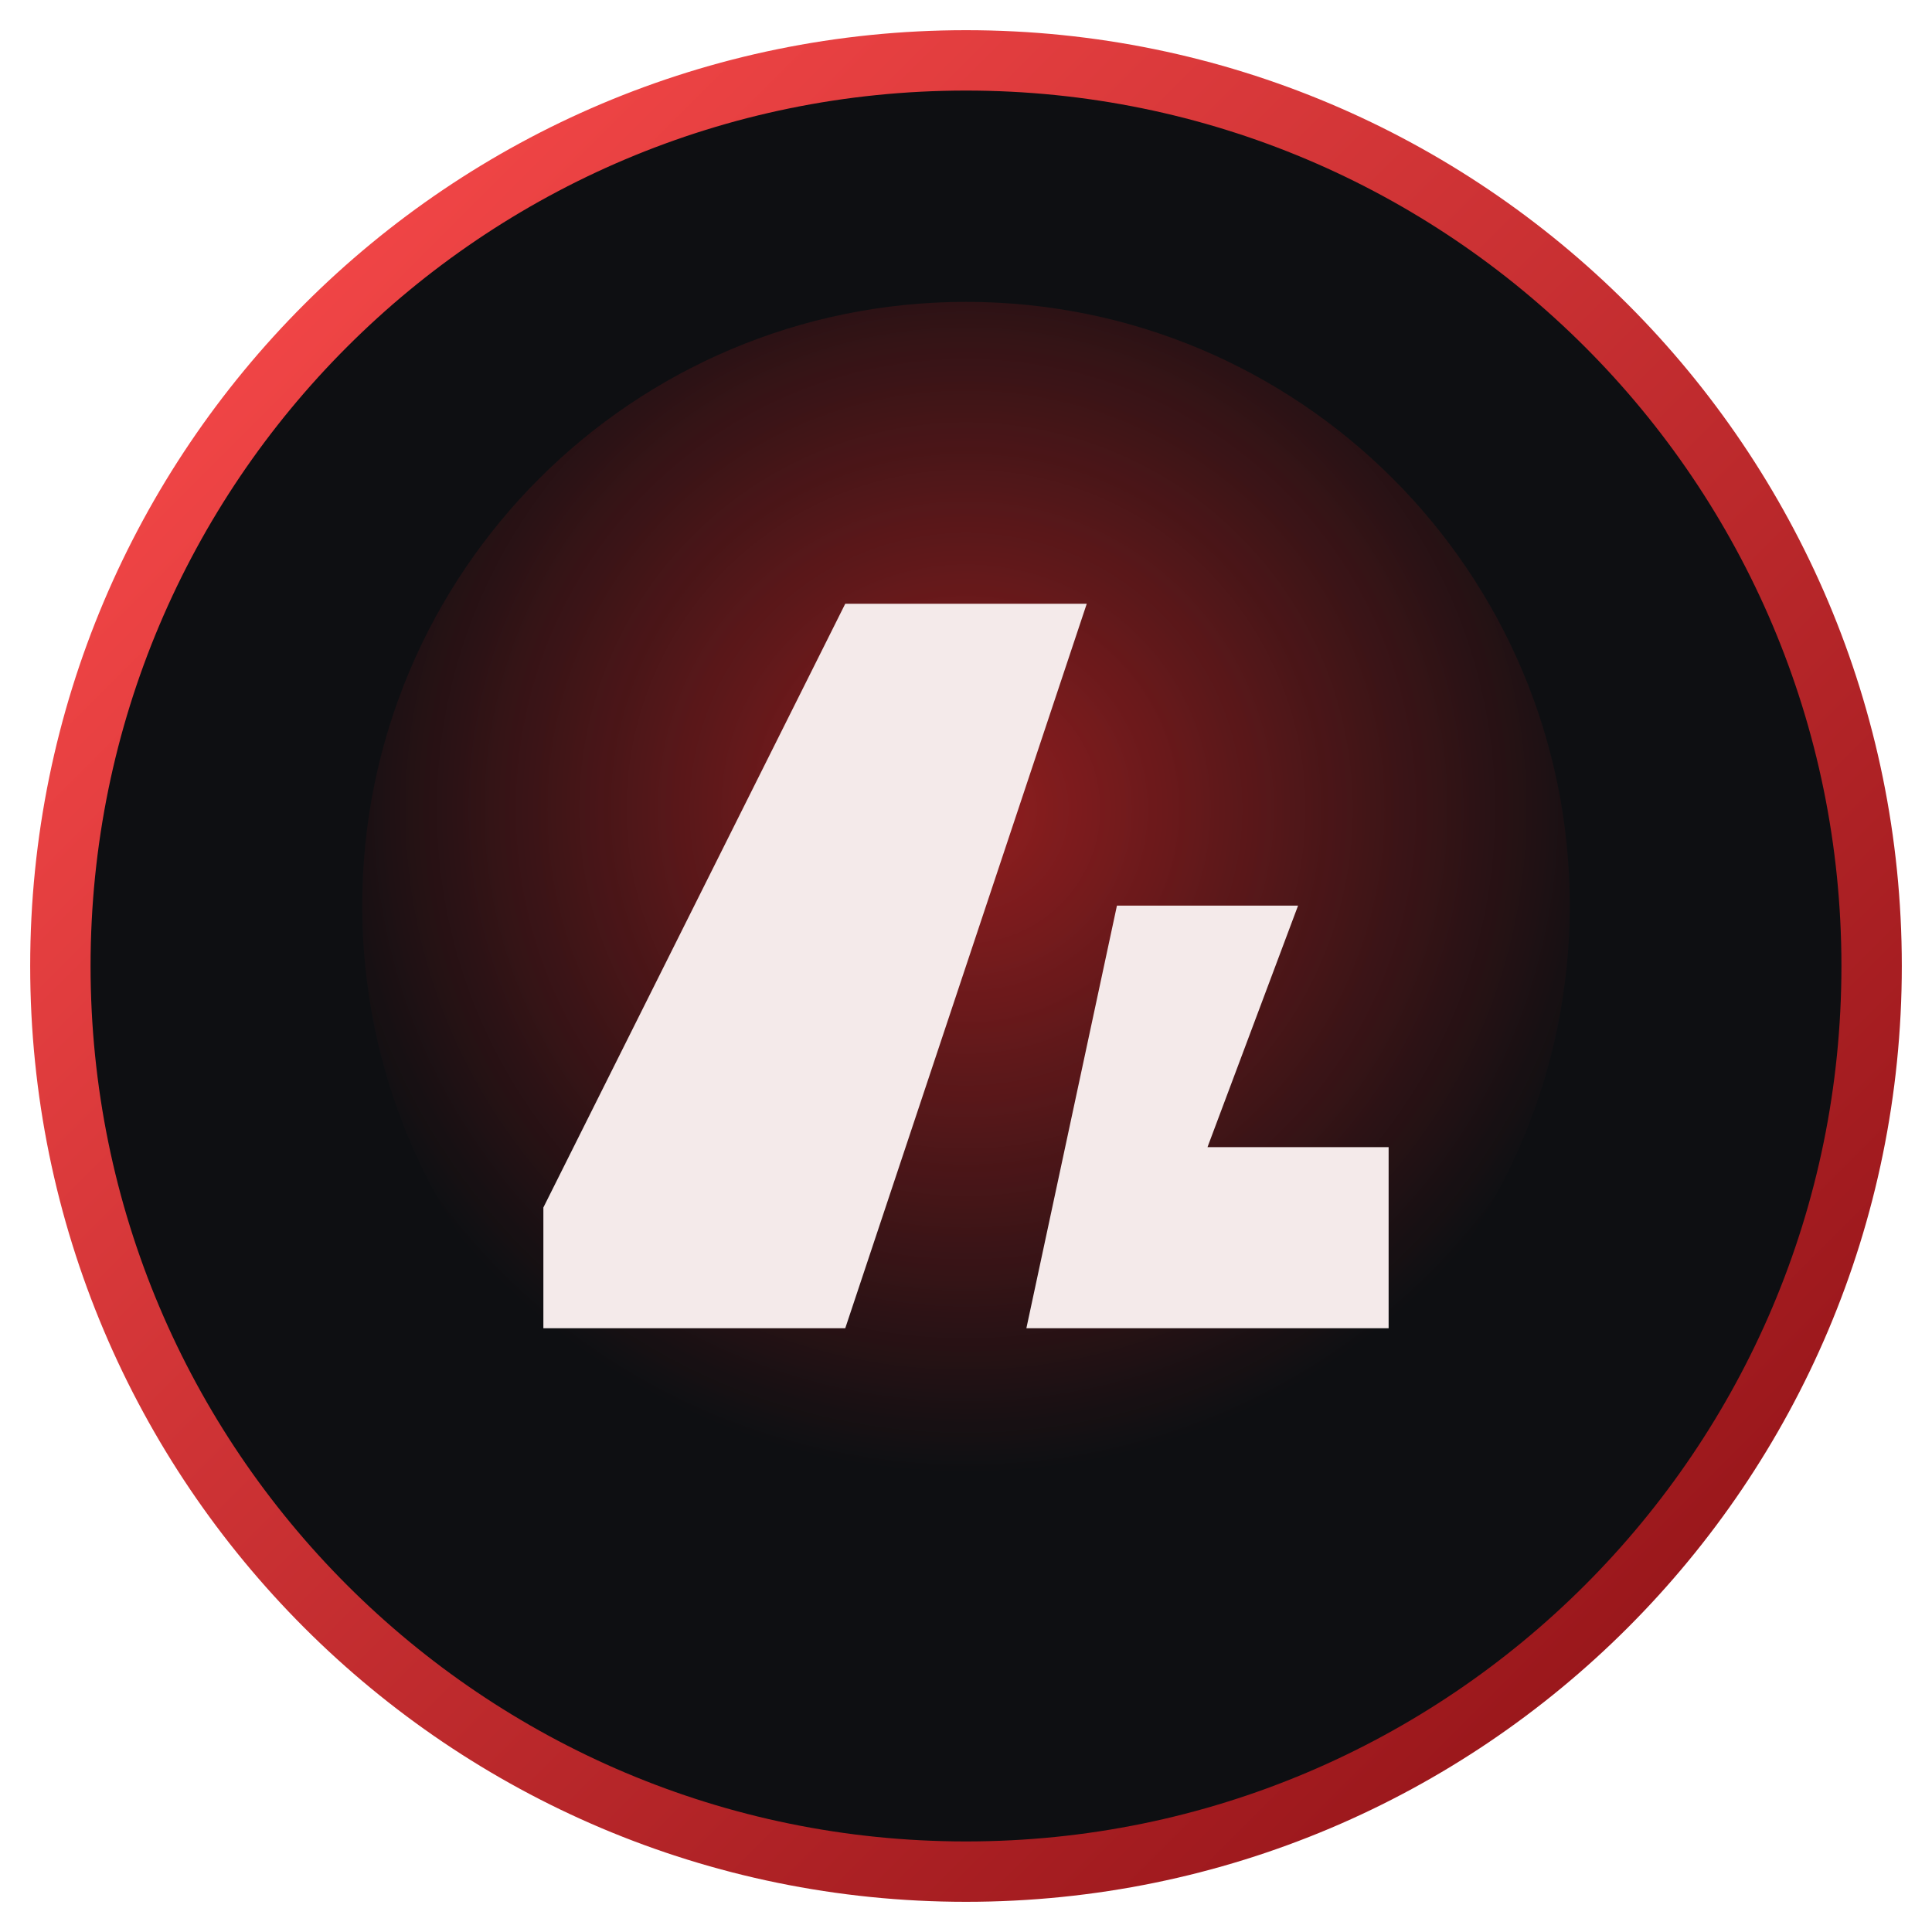
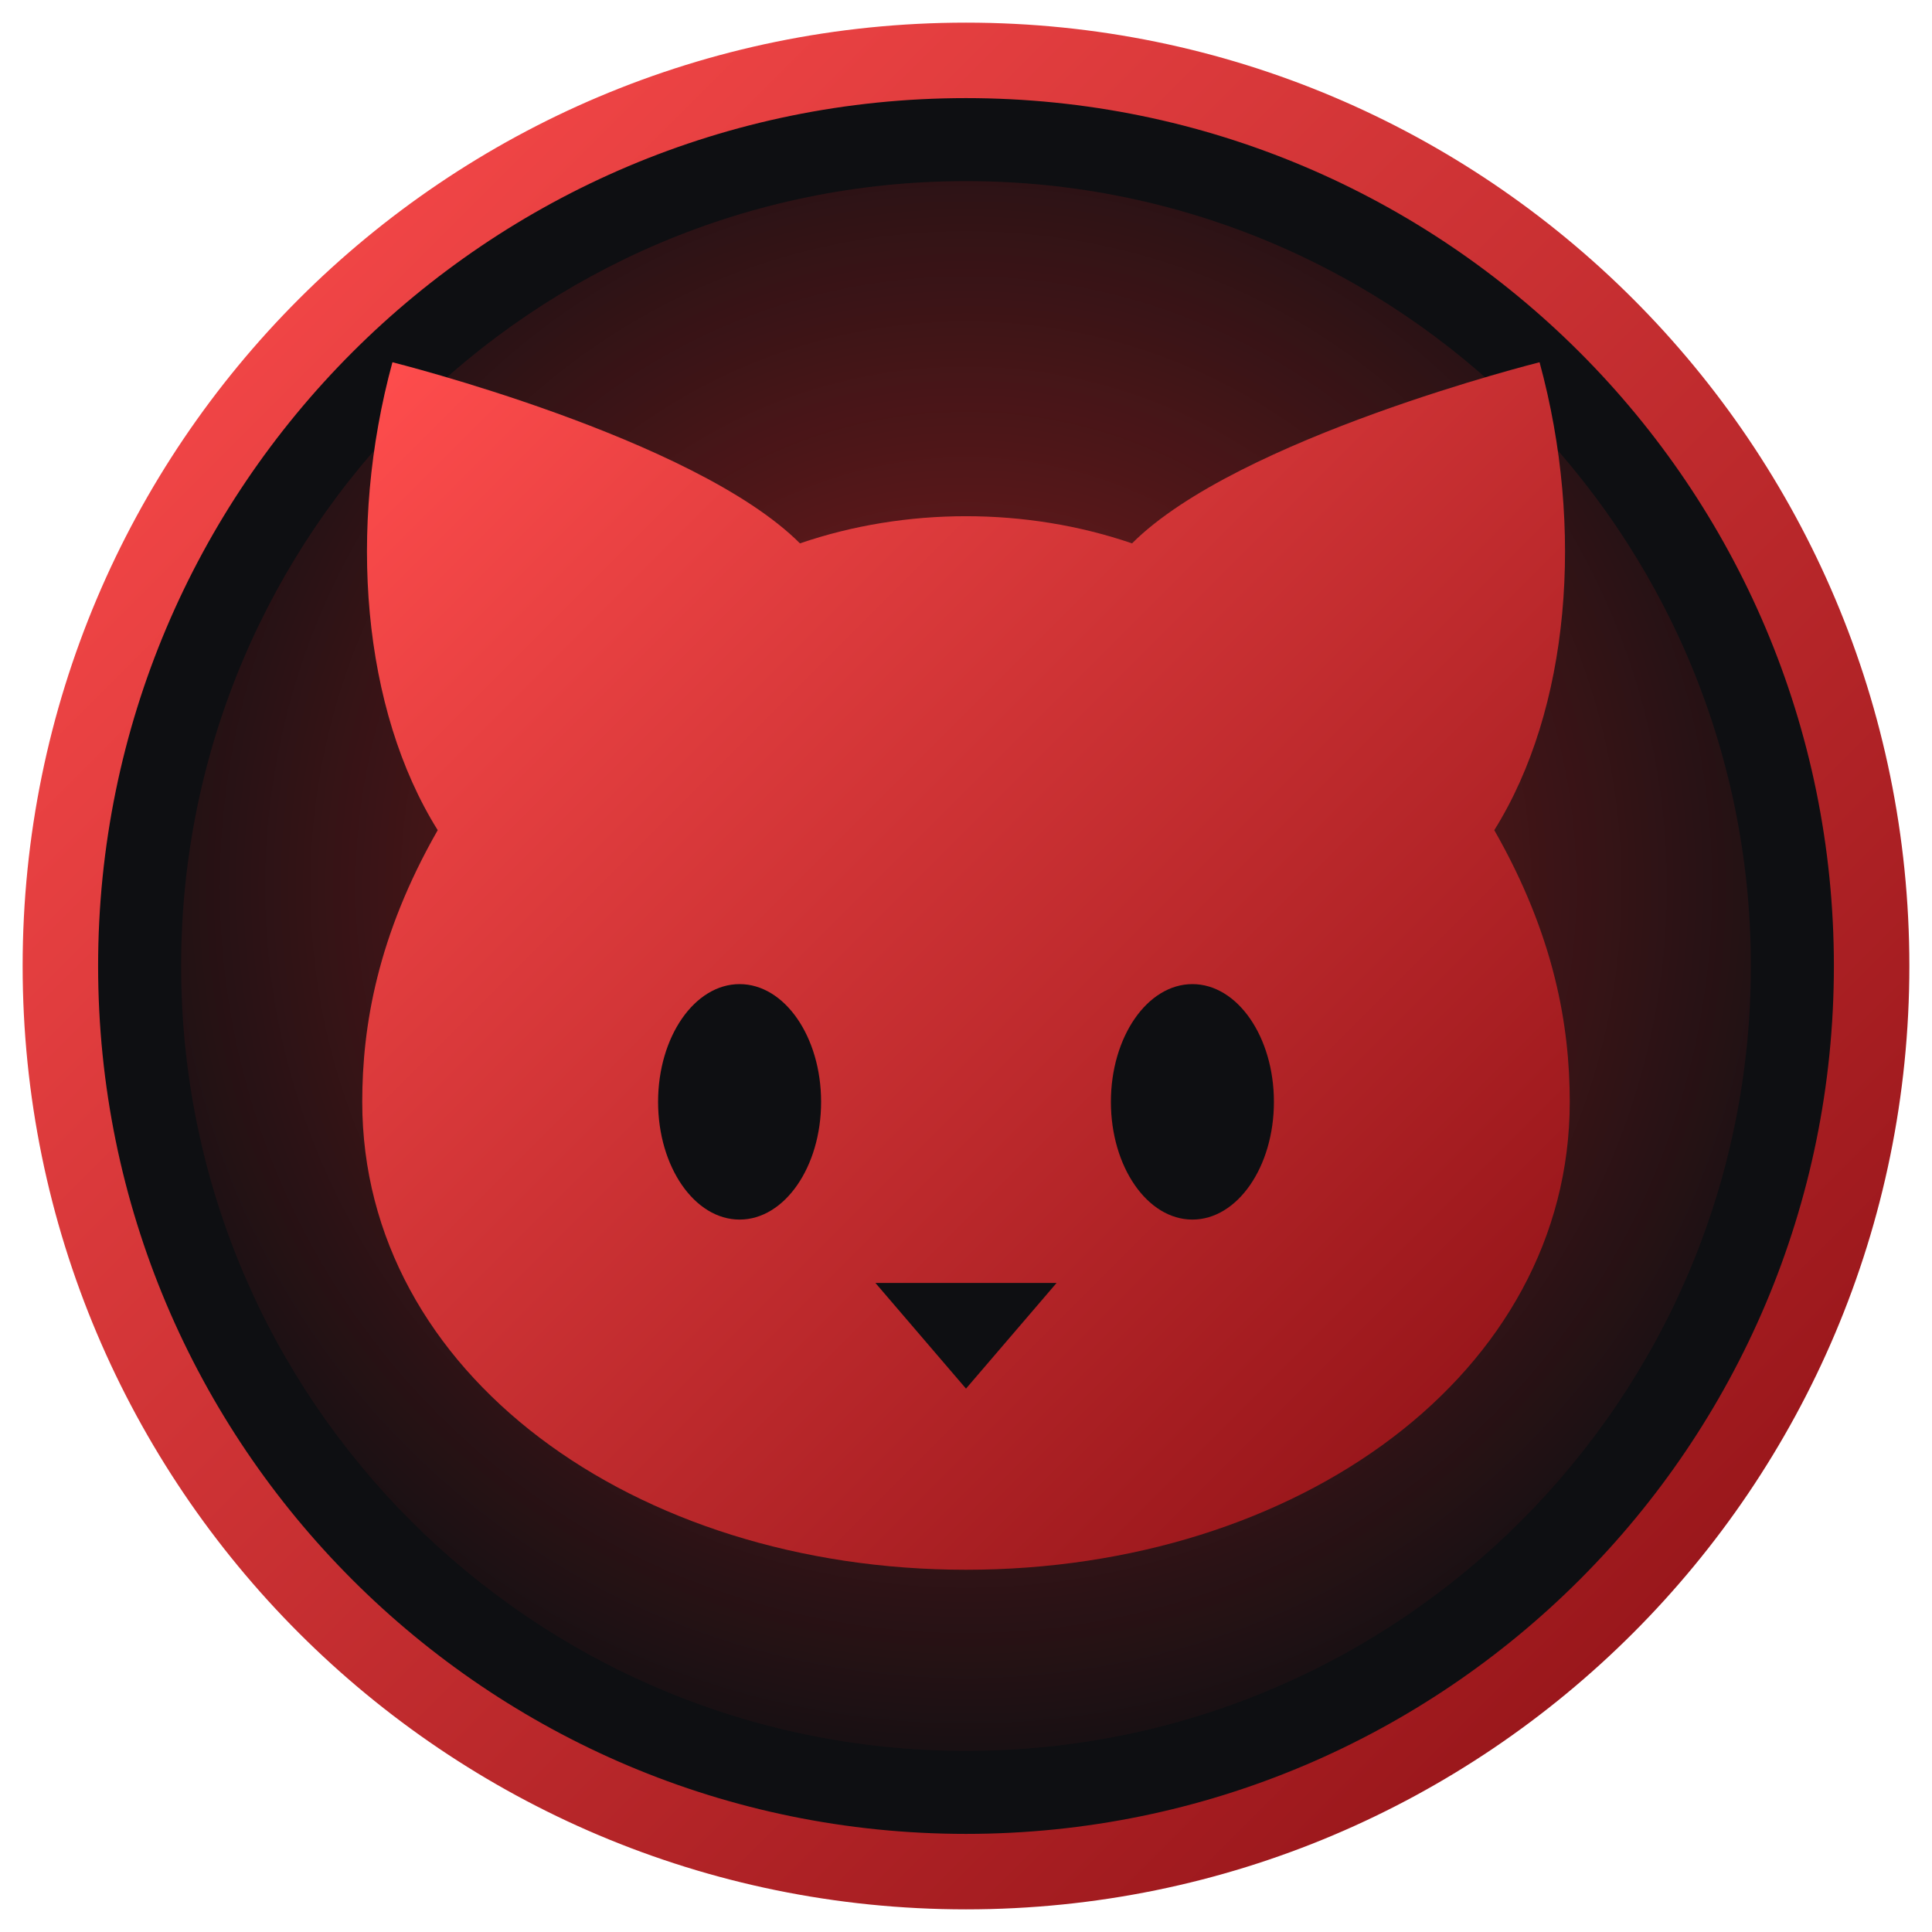
<svg xmlns="http://www.w3.org/2000/svg" viewBox="0 0 64 64" role="img" aria-label="Redicat">
  <defs>
    <linearGradient id="rg" x1="0" y1="0" x2="1" y2="1">
      <stop offset="0" stop-color="#ff4d4d" />
      <stop offset="1" stop-color="#8b0f14" />
    </linearGradient>
-     <radialGradient id="glow" cx="50%" cy="42%" r="55%">
-       <stop offset="0" stop-color="#ff2a2a" />
+     <radialGradient id="glow" cx="50%" cy="45%" r="60%">
+       <stop offset="0" stop-color="#ff2a2a" stop-opacity=".5" />
      <stop offset="1" stop-color="#ff2a2a" stop-opacity="0" />
    </radialGradient>
  </defs>
-   <circle cx="32" cy="32" r="30" fill="#0e0f12" stroke="url(#rg)" stroke-width="2" />
-   <circle cx="32" cy="30" r="20" fill="url(#glow)" opacity=".55" />
-   <path d="M18 40 L28 20 L36 20 L28 44 L18 44 Z M34 44 L46 44 L46 38 L40 38 L43 30 L37 30 L34 44 Z" fill="#f4eaea" />
+   <circle cx="32" cy="32" r="30" fill="#0e0f12" stroke="url(#rg)" stroke-width="2.5" />
+   <circle cx="32" cy="32" r="26" fill="url(#glow)" />
+   <g transform="translate(0 2)">
+     <path fill="url(#rg)" d="M13 10C13 10 23 12.5 26.5 16C30 14.8 34 14.8 37.5 16C41 12.5 51 10 51 10C52.5 15.5 52 21.5 49.5 25.5C51.5 29 52 32 52 34.5C52 43.5 43 50 32 50C21 50 12 43.5 12 34.5C12 32 12.5 29 14.5 25.5C12 21.5 11.5 15.5 13 10 Z" />
+     <ellipse cx="24.5" cy="34.5" rx="2.7" ry="3.9" fill="#0e0f12" />
+     <ellipse cx="39.5" cy="34.5" rx="2.7" ry="3.9" fill="#0e0f12" />
+     <path fill="#0e0f12" d="M29 40.5 L35 40.5 L32 44 Z" />
+   </g>
</svg>
